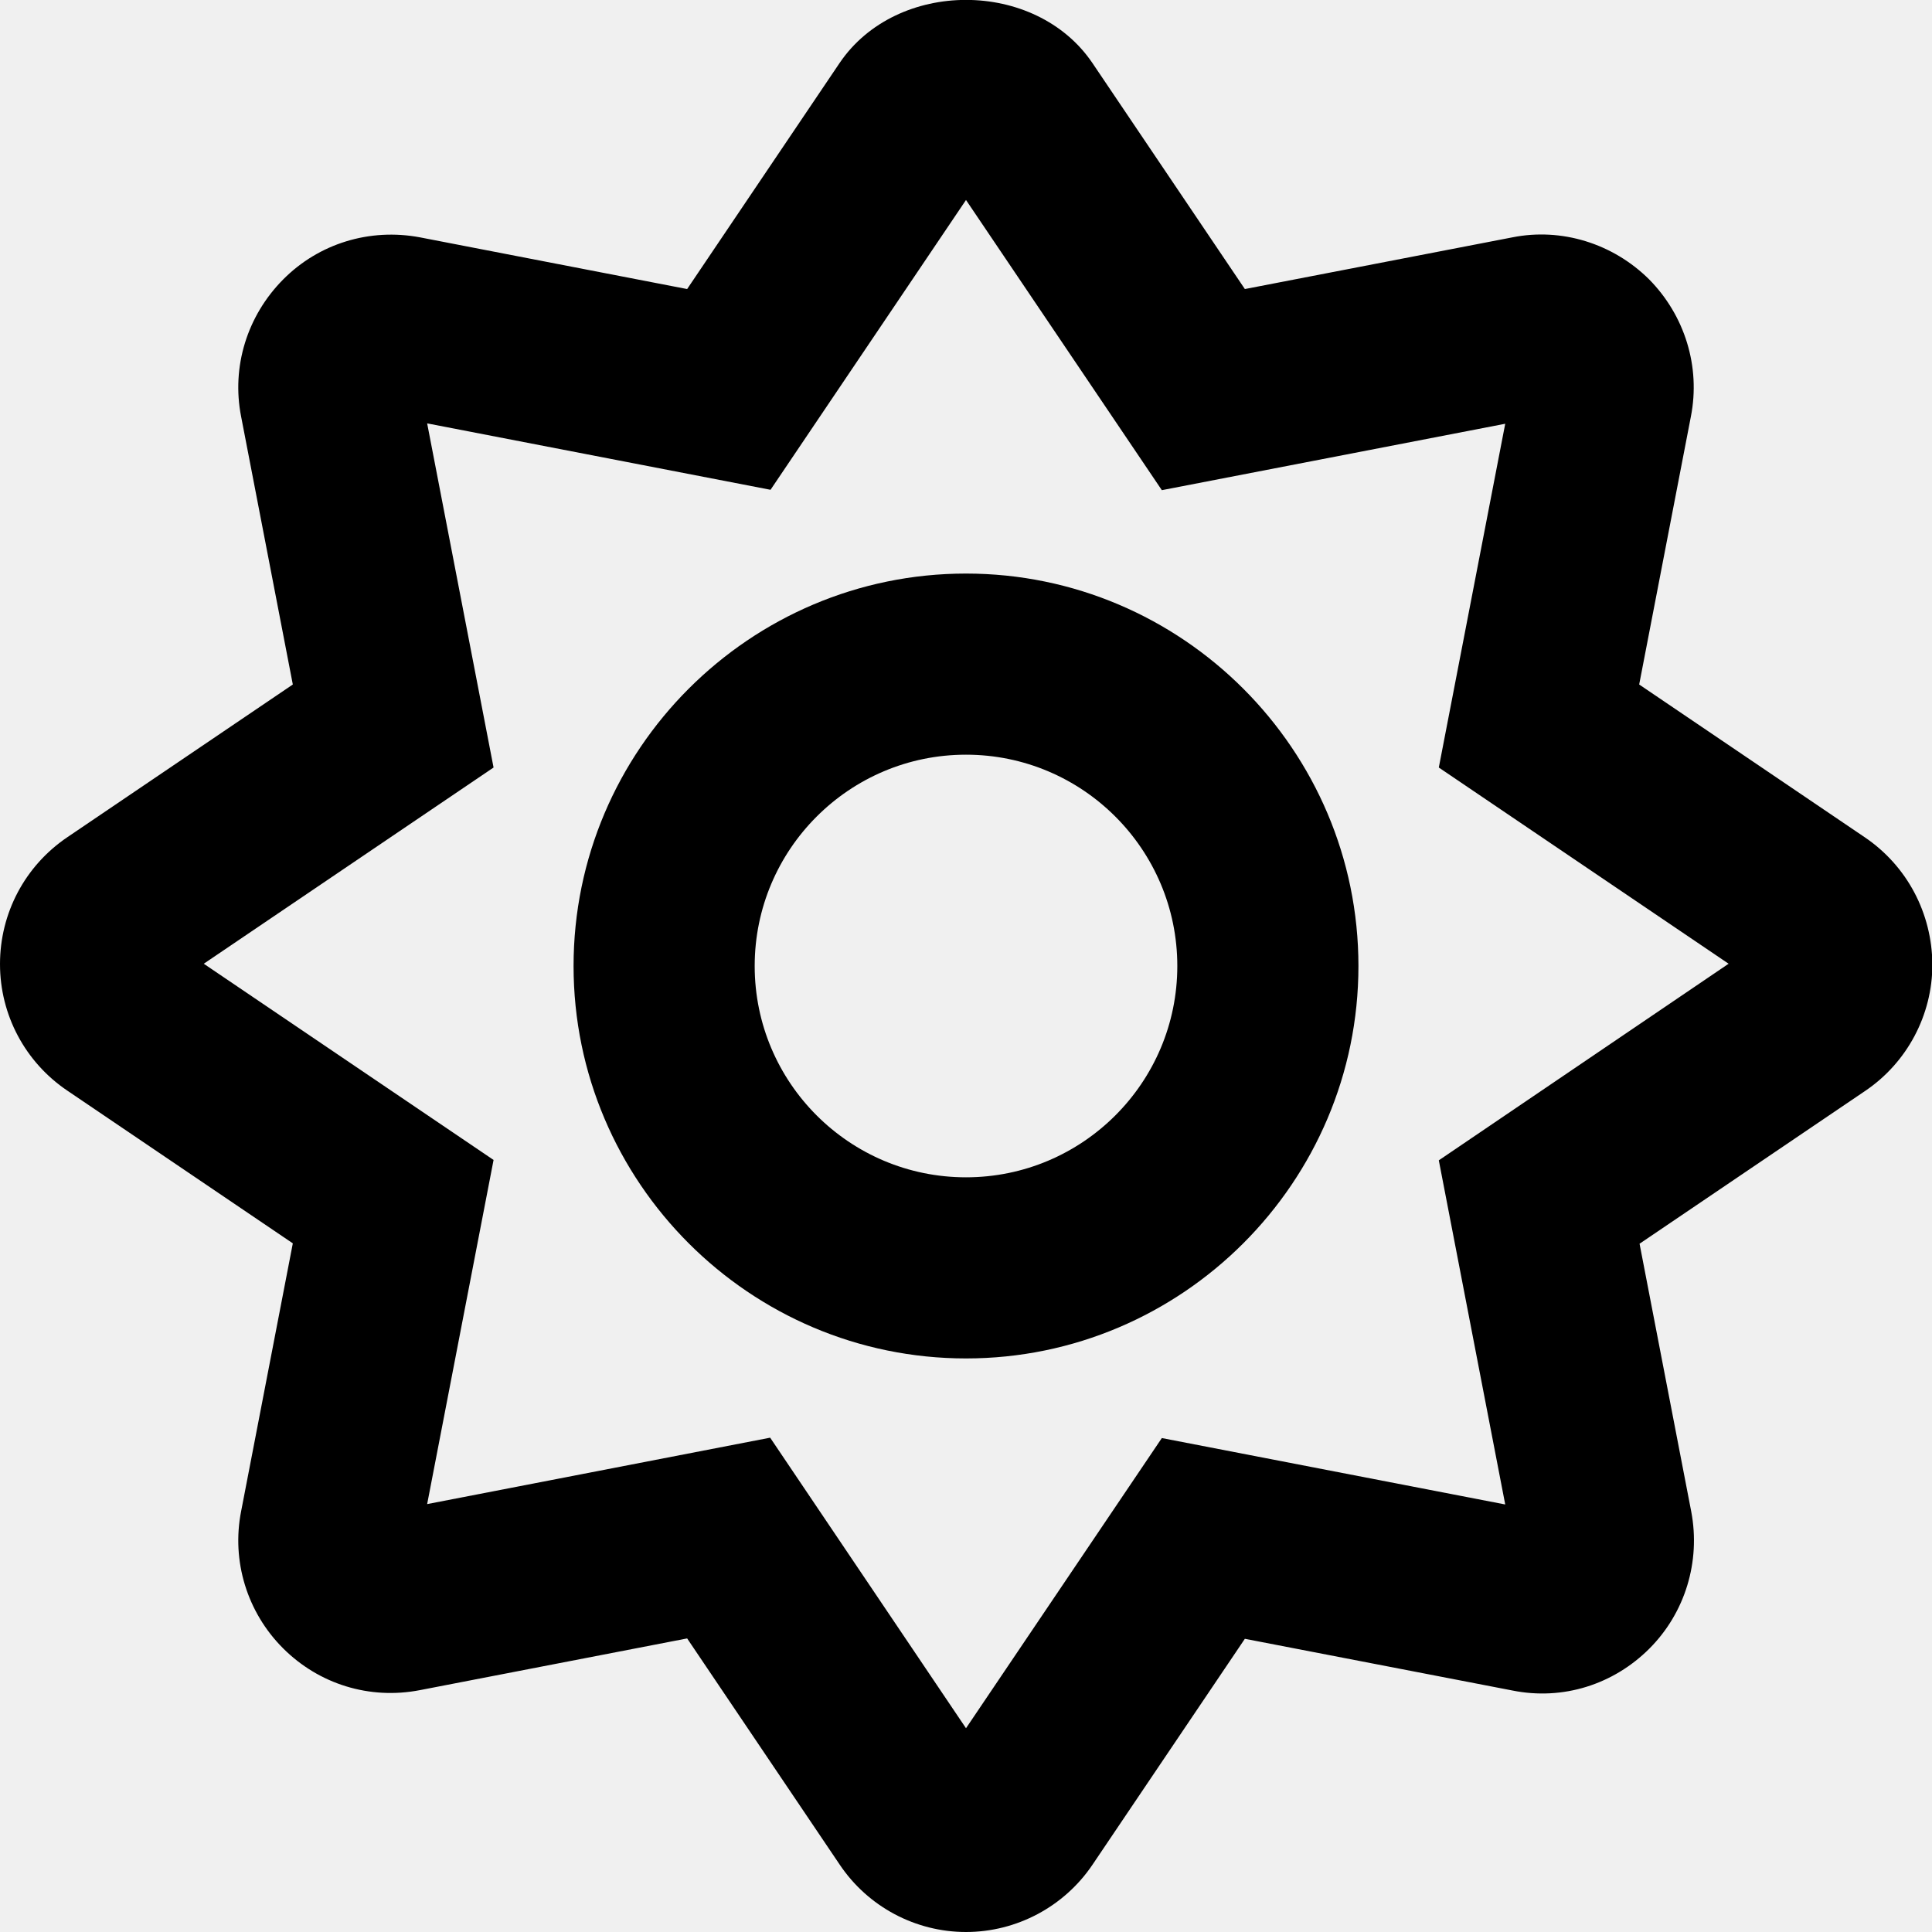
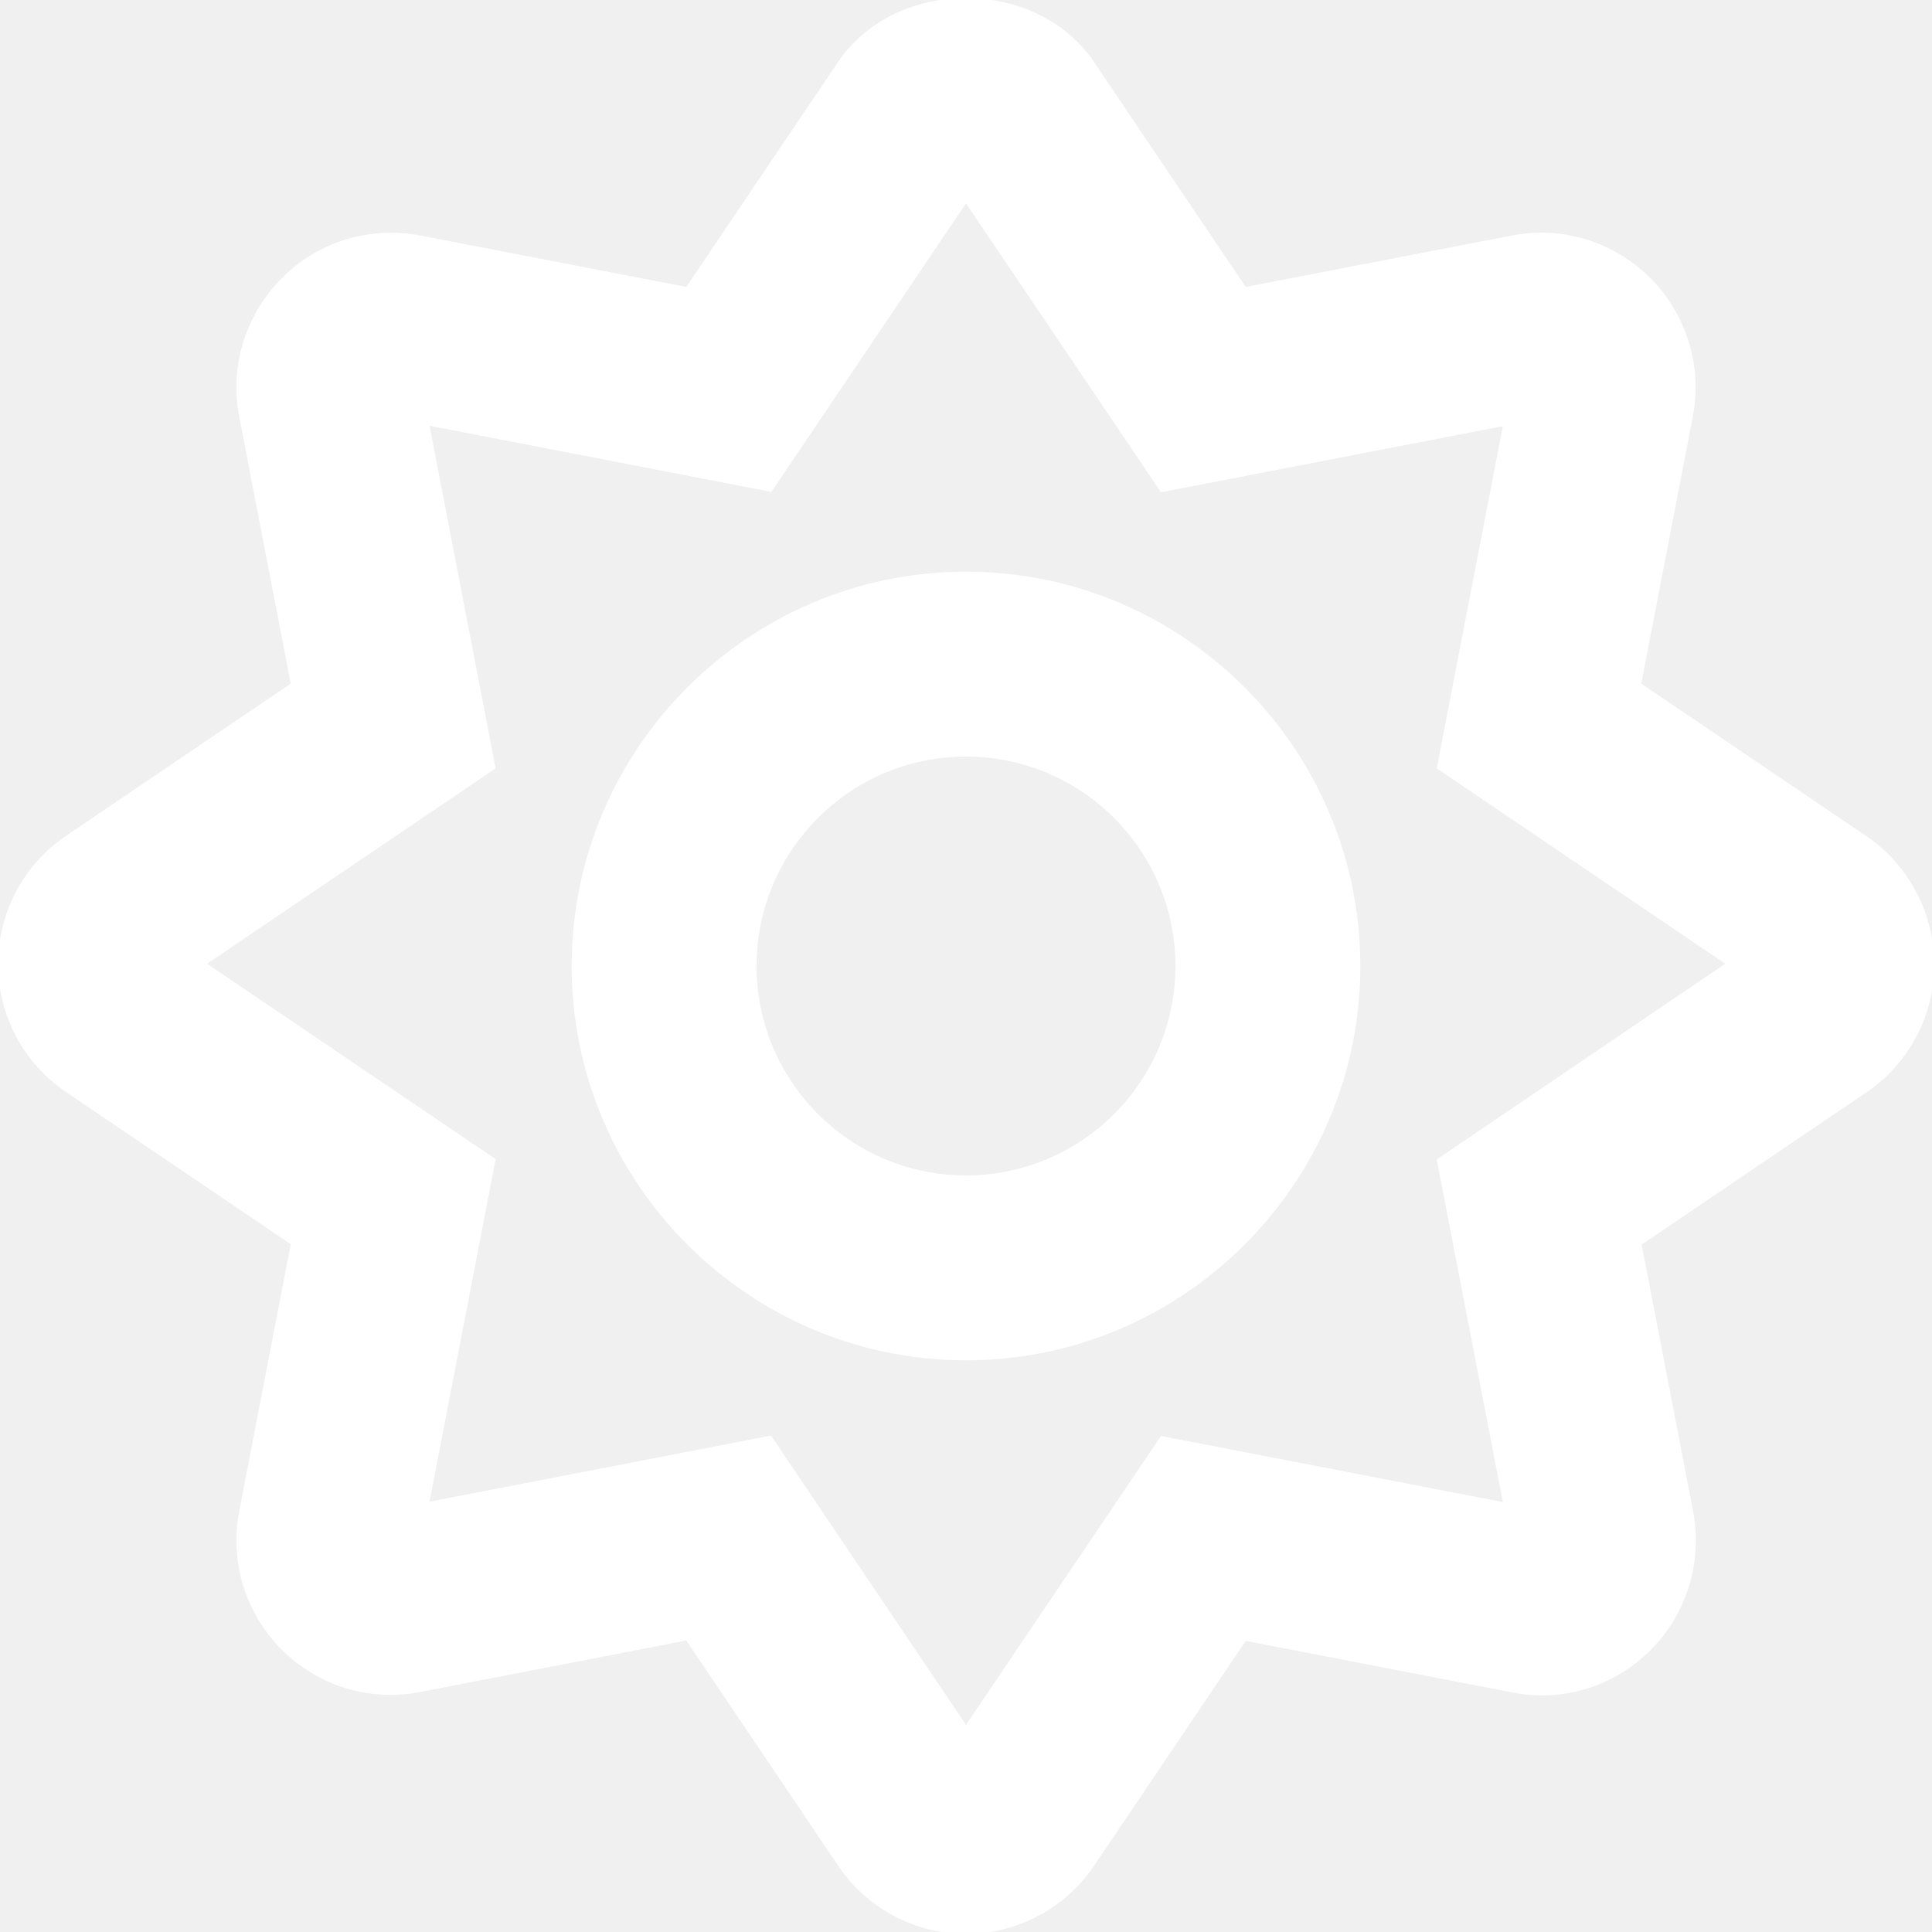
- <svg xmlns="http://www.w3.org/2000/svg" viewBox="0 0 512 512">
-   <path d="M494.2 221.9l-59.8-40.5 13.7-71c2.6-13.2-1.6-26.8-11.1-36.4-9.6-9.5-23.2-13.7-36.2-11.1l-70.9 13.7-40.4-59.9c-15.1-22.3-51.9-22.3-67 0l-40.4 59.9-70.8-13.7C98 60.4 84.5 64.5 75 74.1c-9.5 9.6-13.7 23.1-11.1 36.3l13.7 71-59.8 40.5C6.6 229.5 0 242 0 255.5s6.7 26 17.8 33.5l59.8 40.5-13.7 71c-2.6 13.2 1.6 26.8 11.1 36.3 9.5 9.5 22.9 13.7 36.3 11.1l70.8-13.7 40.4 59.9C230 505.3 242.6 512 256 512s26-6.7 33.5-17.8l40.4-59.9 70.9 13.7c13.4 2.7 26.8-1.6 36.3-11.1 9.5-9.5 13.6-23.1 11.1-36.3l-13.7-71 59.8-40.5c11.1-7.5 17.8-20.1 17.8-33.5-.1-13.6-6.7-26.1-17.9-33.7zm-112.9 85.6l17.6 91.2-91-17.6L256 458l-51.9-77-90.9 17.6 17.6-91.2-76.8-52 76.8-52-17.6-91.2 91 17.6L256 53l51.9 76.9 91-17.6-17.6 91.1 76.8 52-76.8 52.1zM256 152c-57.3 0-104 46.7-104 104s46.7 104 104 104 104-46.7 104-104-46.7-104-104-104zm0 160c-30.9 0-56-25.1-56-56s25.1-56 56-56 56 25.1 56 56-25.1 56-56 56z" />
+ <svg xmlns="http://www.w3.org/2000/svg" width="512" height="512" viewbox="0 0 512 512">
+   <path stroke="#ffffff" fill="#ffffff" d="M494.2 221.9l-59.8-40.5 13.7-71c2.6-13.2-1.6-26.8-11.1-36.4-9.6-9.5-23.2-13.7-36.2-11.1l-70.9 13.7-40.4-59.9c-15.1-22.3-51.9-22.3-67 0l-40.4 59.9-70.8-13.7C98 60.4 84.5 64.5 75 74.1c-9.5 9.6-13.7 23.1-11.1 36.3l13.7 71-59.8 40.5C6.6 229.5 0 242 0 255.5s6.7 26 17.8 33.5l59.8 40.5-13.7 71c-2.6 13.2 1.6 26.8 11.1 36.3 9.5 9.5 22.9 13.7 36.3 11.1l70.8-13.7 40.4 59.9C230 505.3 242.6 512 256 512s26-6.7 33.5-17.8l40.4-59.9 70.9 13.7c13.4 2.7 26.8-1.6 36.3-11.1 9.5-9.5 13.6-23.1 11.1-36.3l-13.7-71 59.8-40.5c11.1-7.5 17.8-20.1 17.8-33.5-.1-13.6-6.7-26.1-17.9-33.7zm-112.9 85.6l17.6 91.2-91-17.6L256 458l-51.9-77-90.9 17.6 17.6-91.2-76.8-52 76.8-52-17.6-91.2 91 17.6L256 53l51.9 76.9 91-17.6-17.6 91.1 76.8 52-76.8 52.1zM256 152c-57.3 0-104 46.7-104 104s46.7 104 104 104 104-46.7 104-104-46.7-104-104-104zm0 160c-30.9 0-56-25.1-56-56s25.1-56 56-56 56 25.1 56 56-25.1 56-56 56z" />
</svg>
